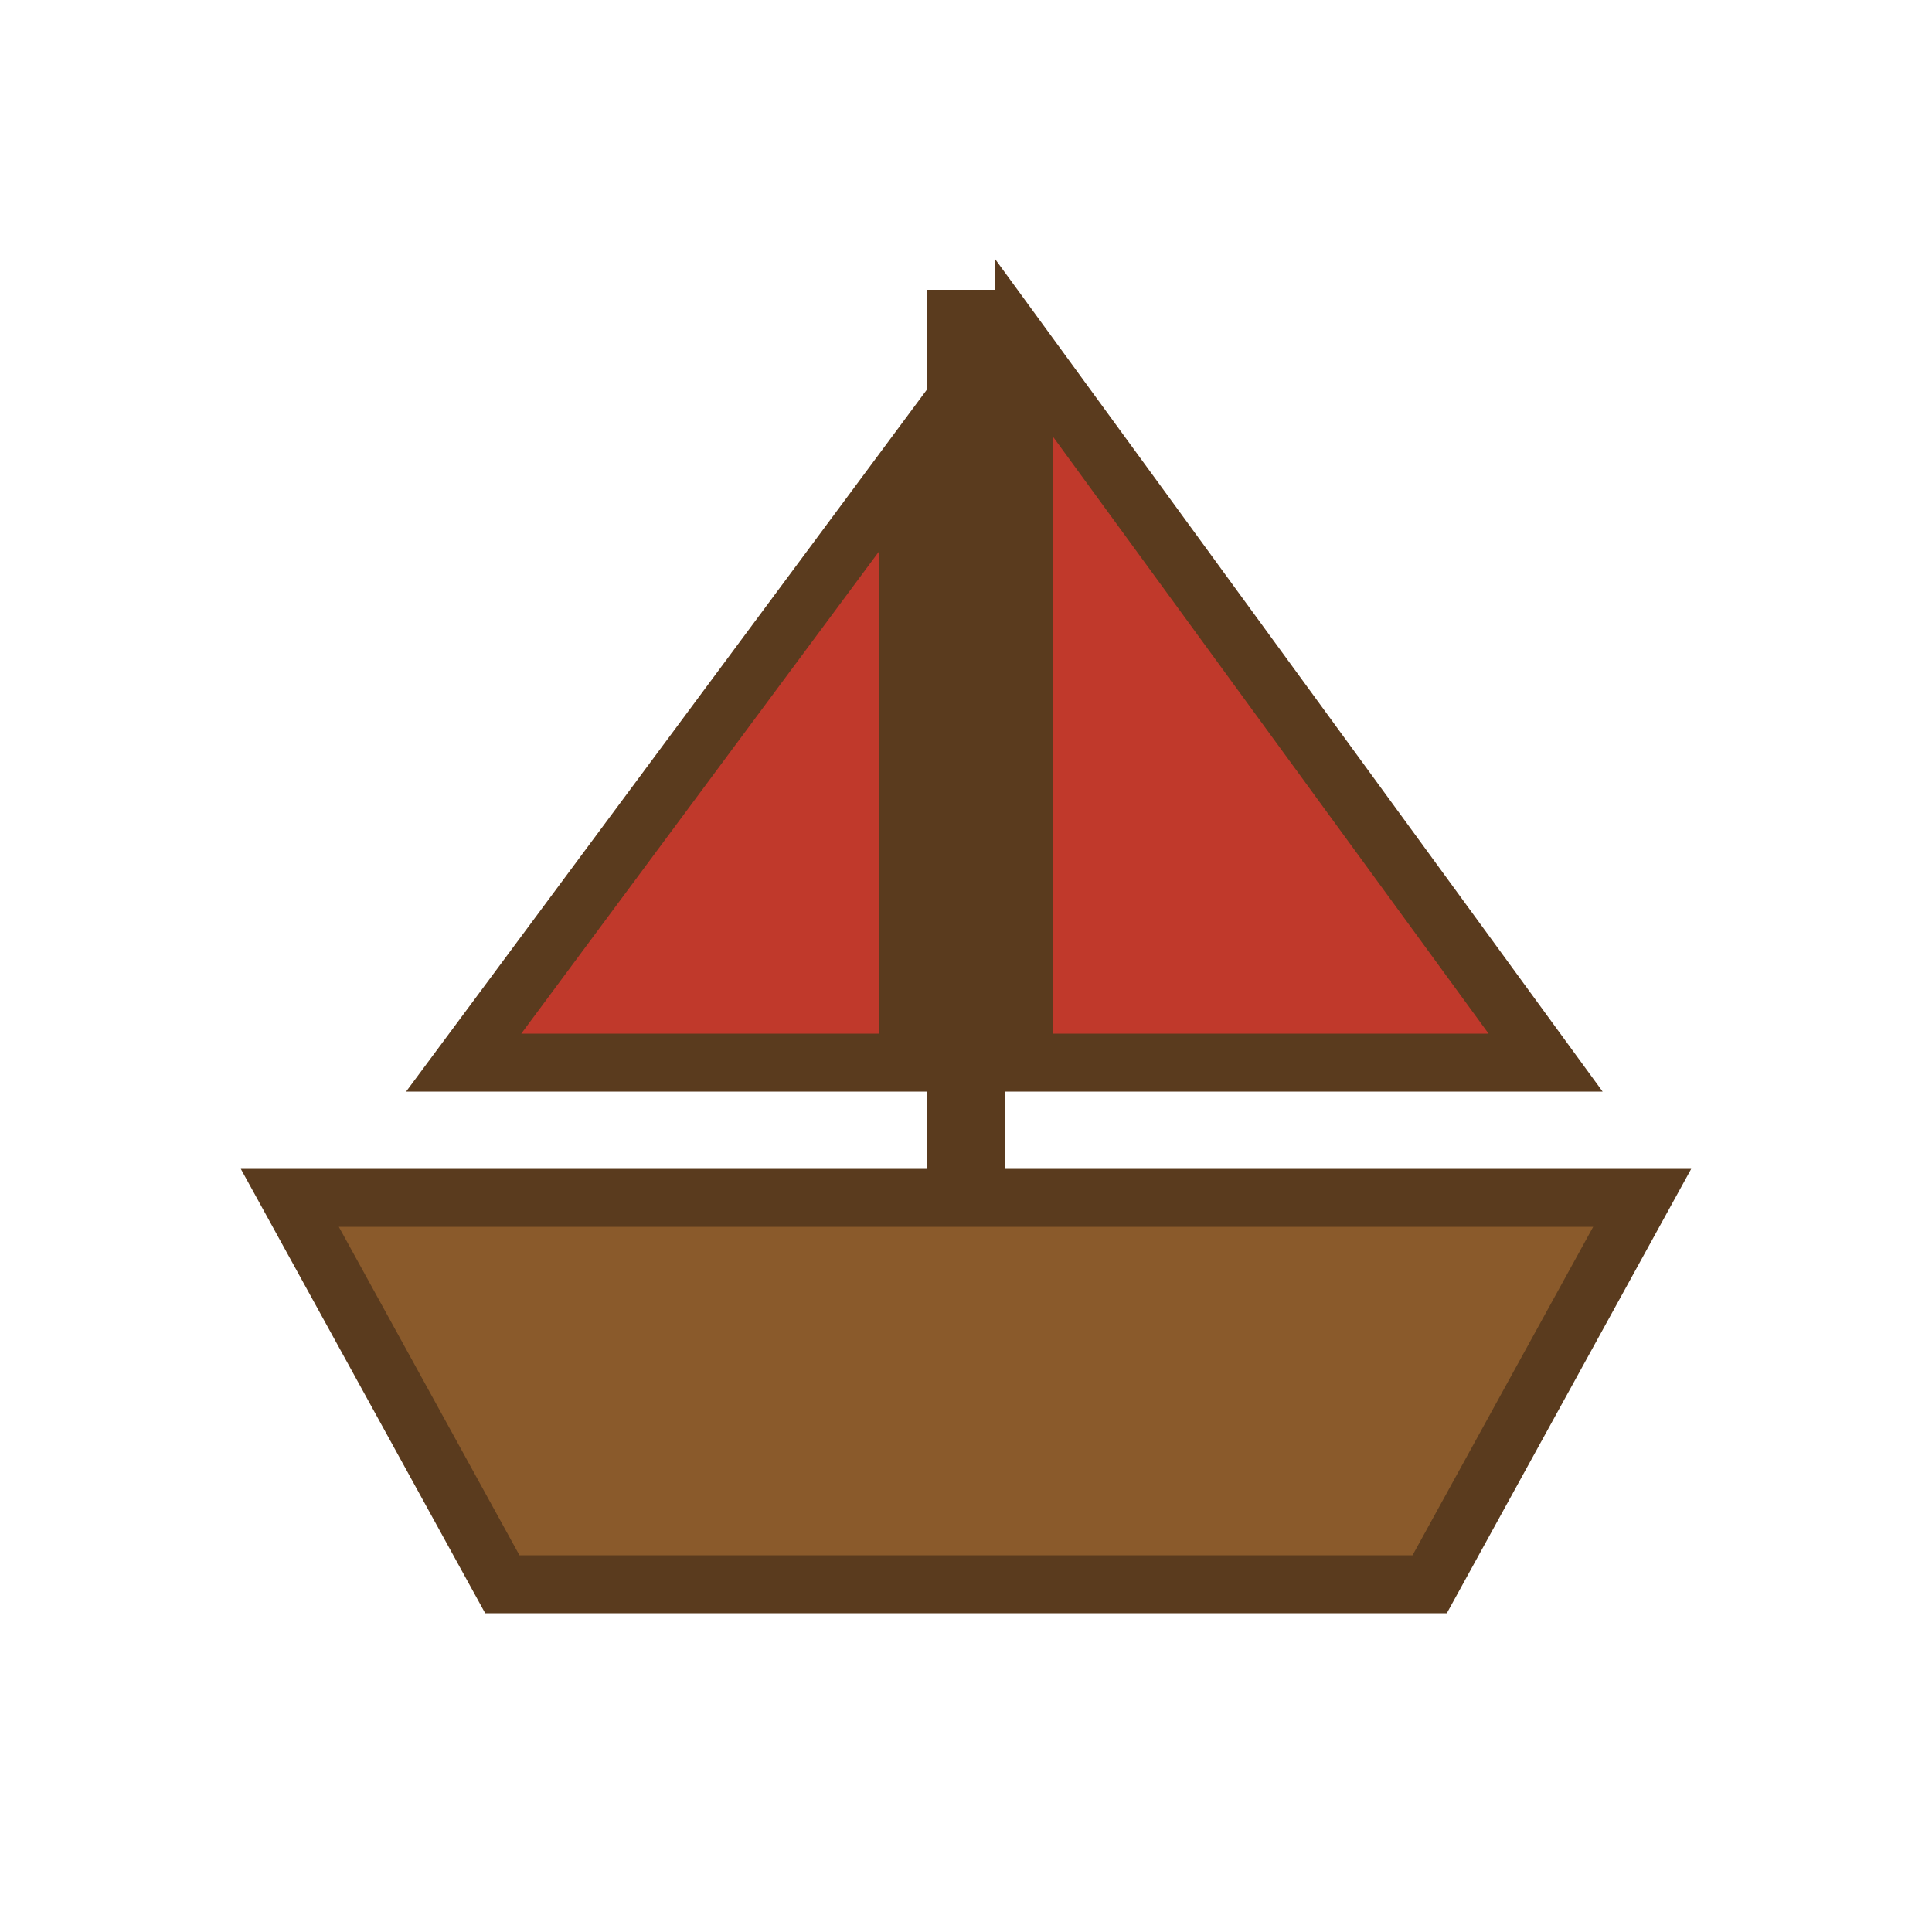
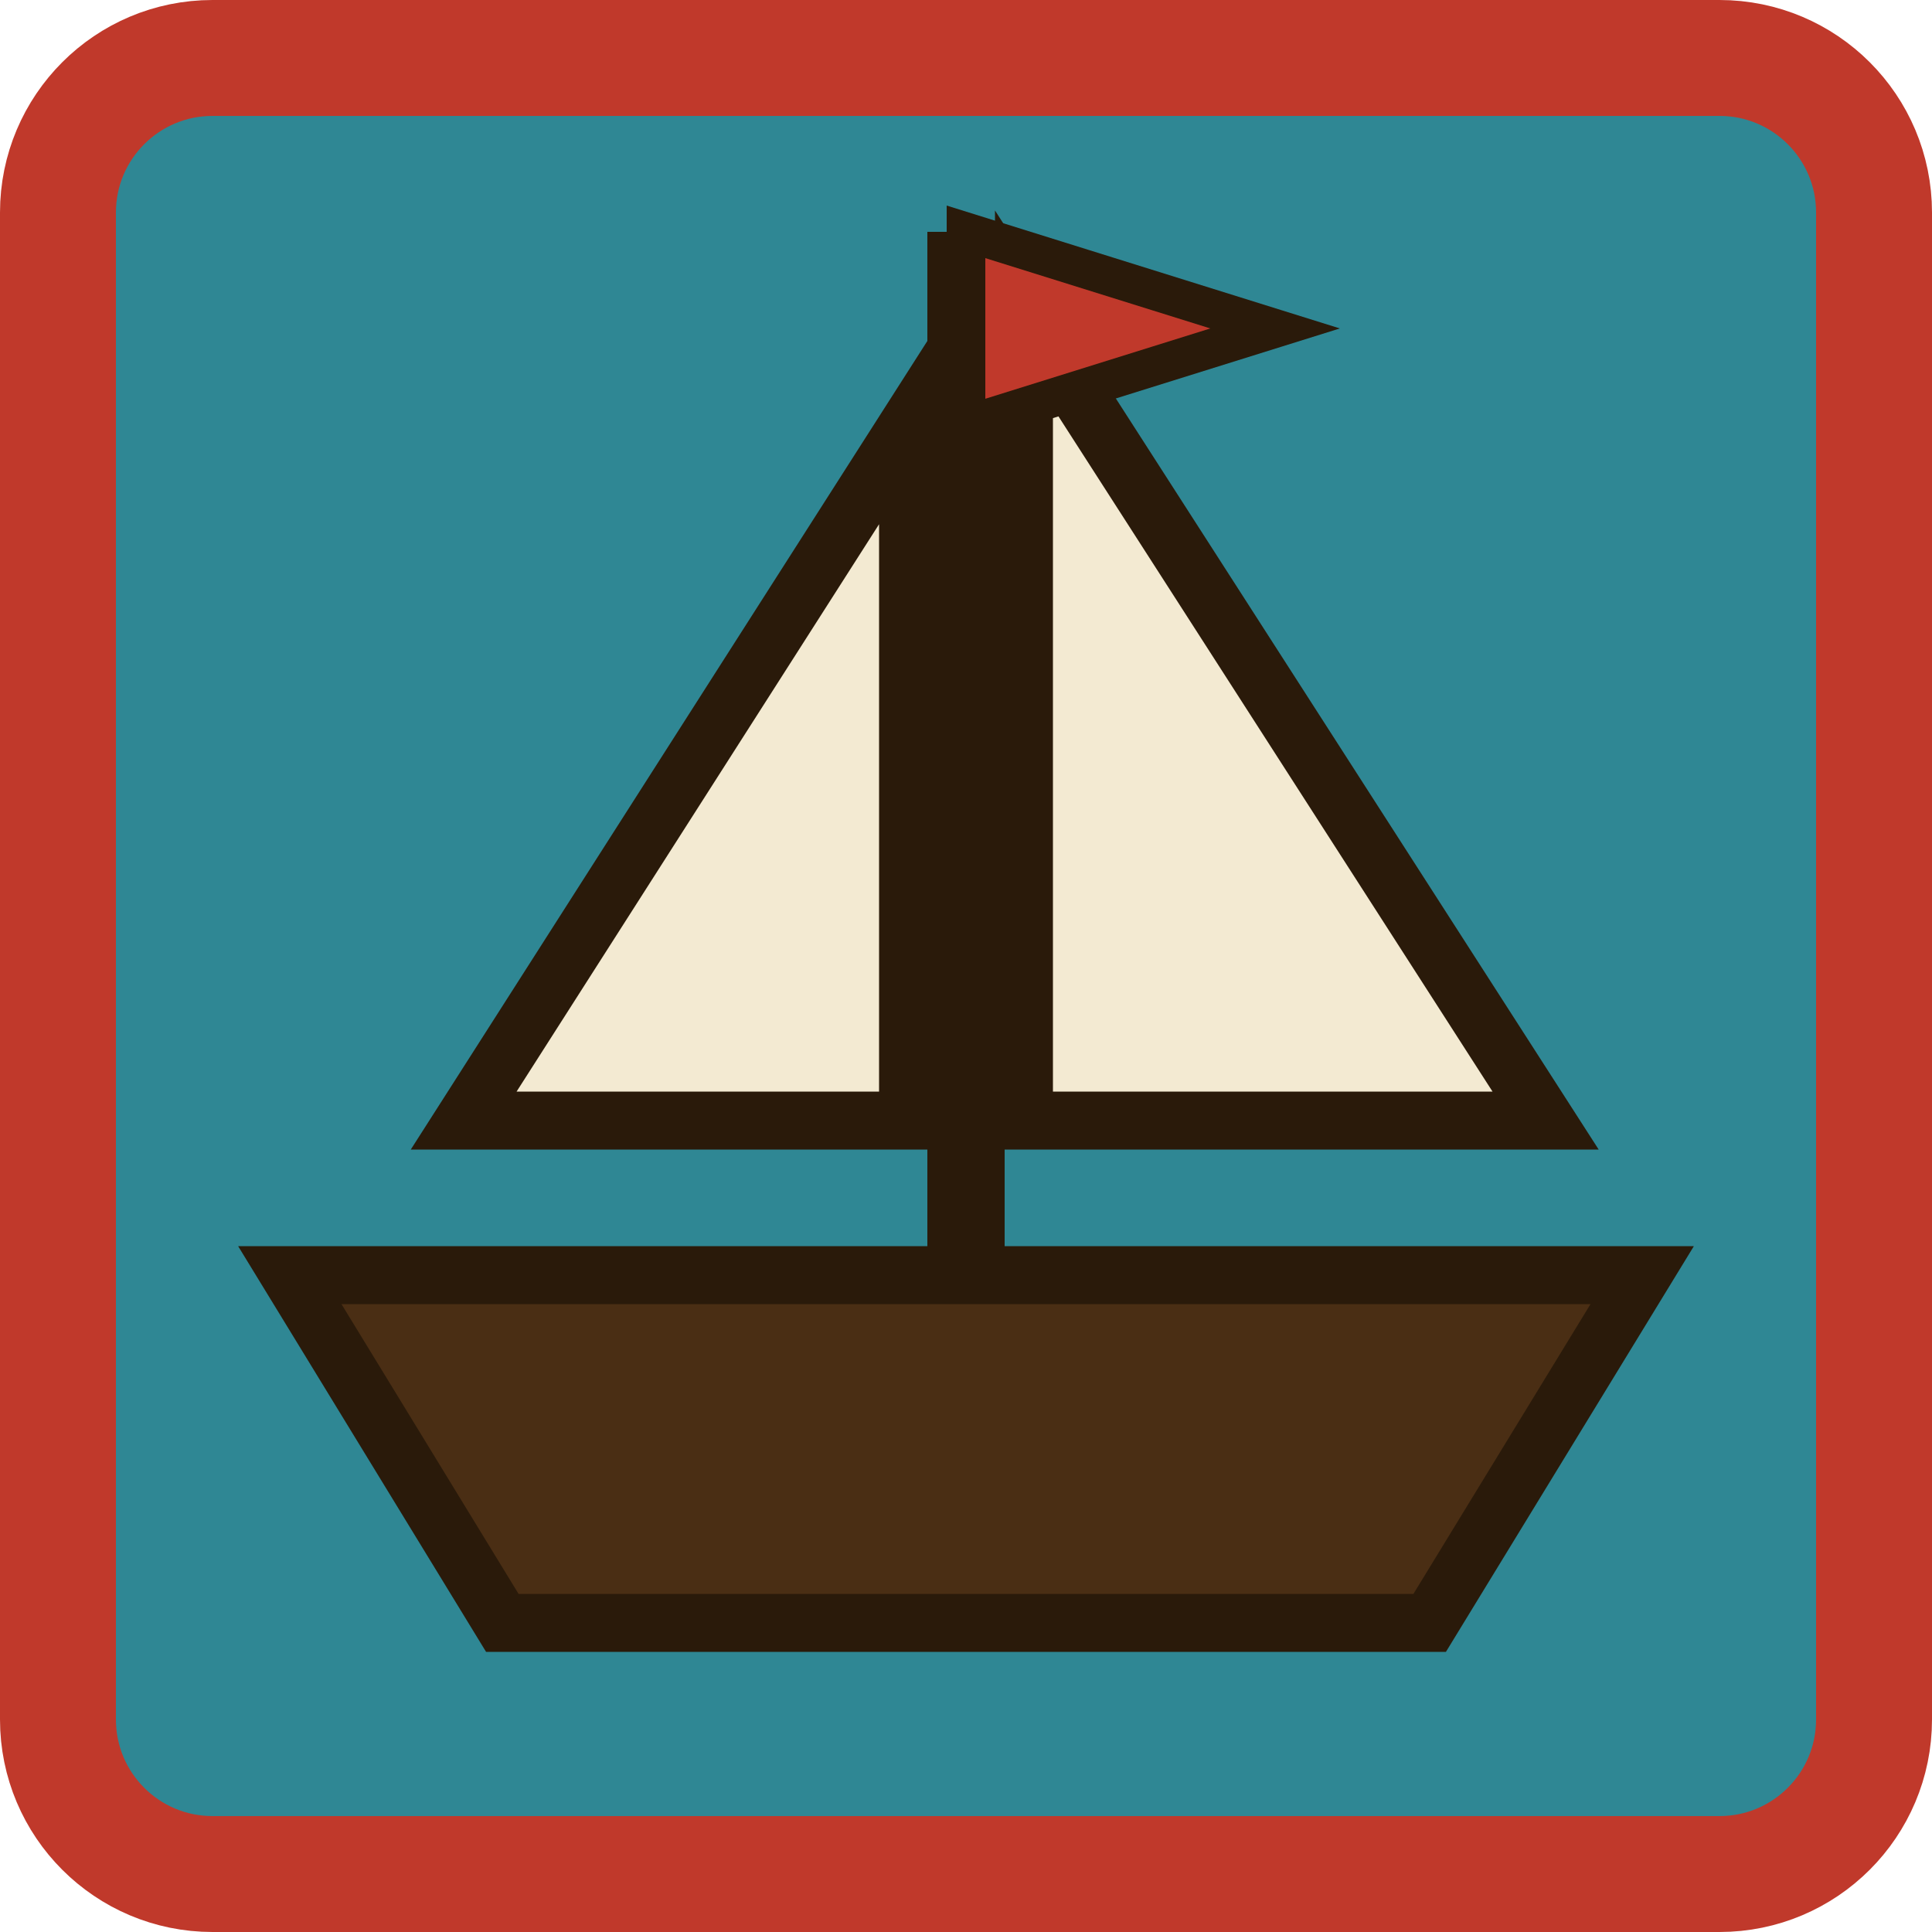
<svg xmlns="http://www.w3.org/2000/svg" viewBox="0 0 100 100">
-   <path d="M15 62 H85 L74 82 H26 Z" fill="#8a5a2b" stroke="#5a3b1e" stroke-width="3" />
-   <path d="M50 15 V62" stroke="#5a3b1e" stroke-width="4" />
-   <path d="M53 18 L80 55 H53 Z" fill="#c0392b" stroke="#5a3b1e" stroke-width="3" />
-   <path d="M47 24 L24 55 H47 Z" fill="#c0392b" stroke="#5a3b1e" stroke-width="3" />
+   <rect x="3" y="3" width="94" height="94" rx="8" fill="#2f8794" stroke="#c0392b" stroke-width="6" />
+   <path d="M15 66 H85 L74 84 H26 Z" fill="#4a2e14" stroke="#2a1a0a" stroke-width="3" />
+   <path d="M50 12 V66" stroke="#2a1a0a" stroke-width="4" />
+   <path d="M53 16 L80 58 H53 Z" fill="#f3ead2" stroke="#2a1a0a" stroke-width="3" />
+   <path d="M47 22 L24 58 H47 Z" fill="#f3ead2" stroke="#2a1a0a" stroke-width="3" />
+   <path d="M50 12 L66 17 L50 22 Z" fill="#c0392b" stroke="#2a1a0a" stroke-width="2" />
</svg>
